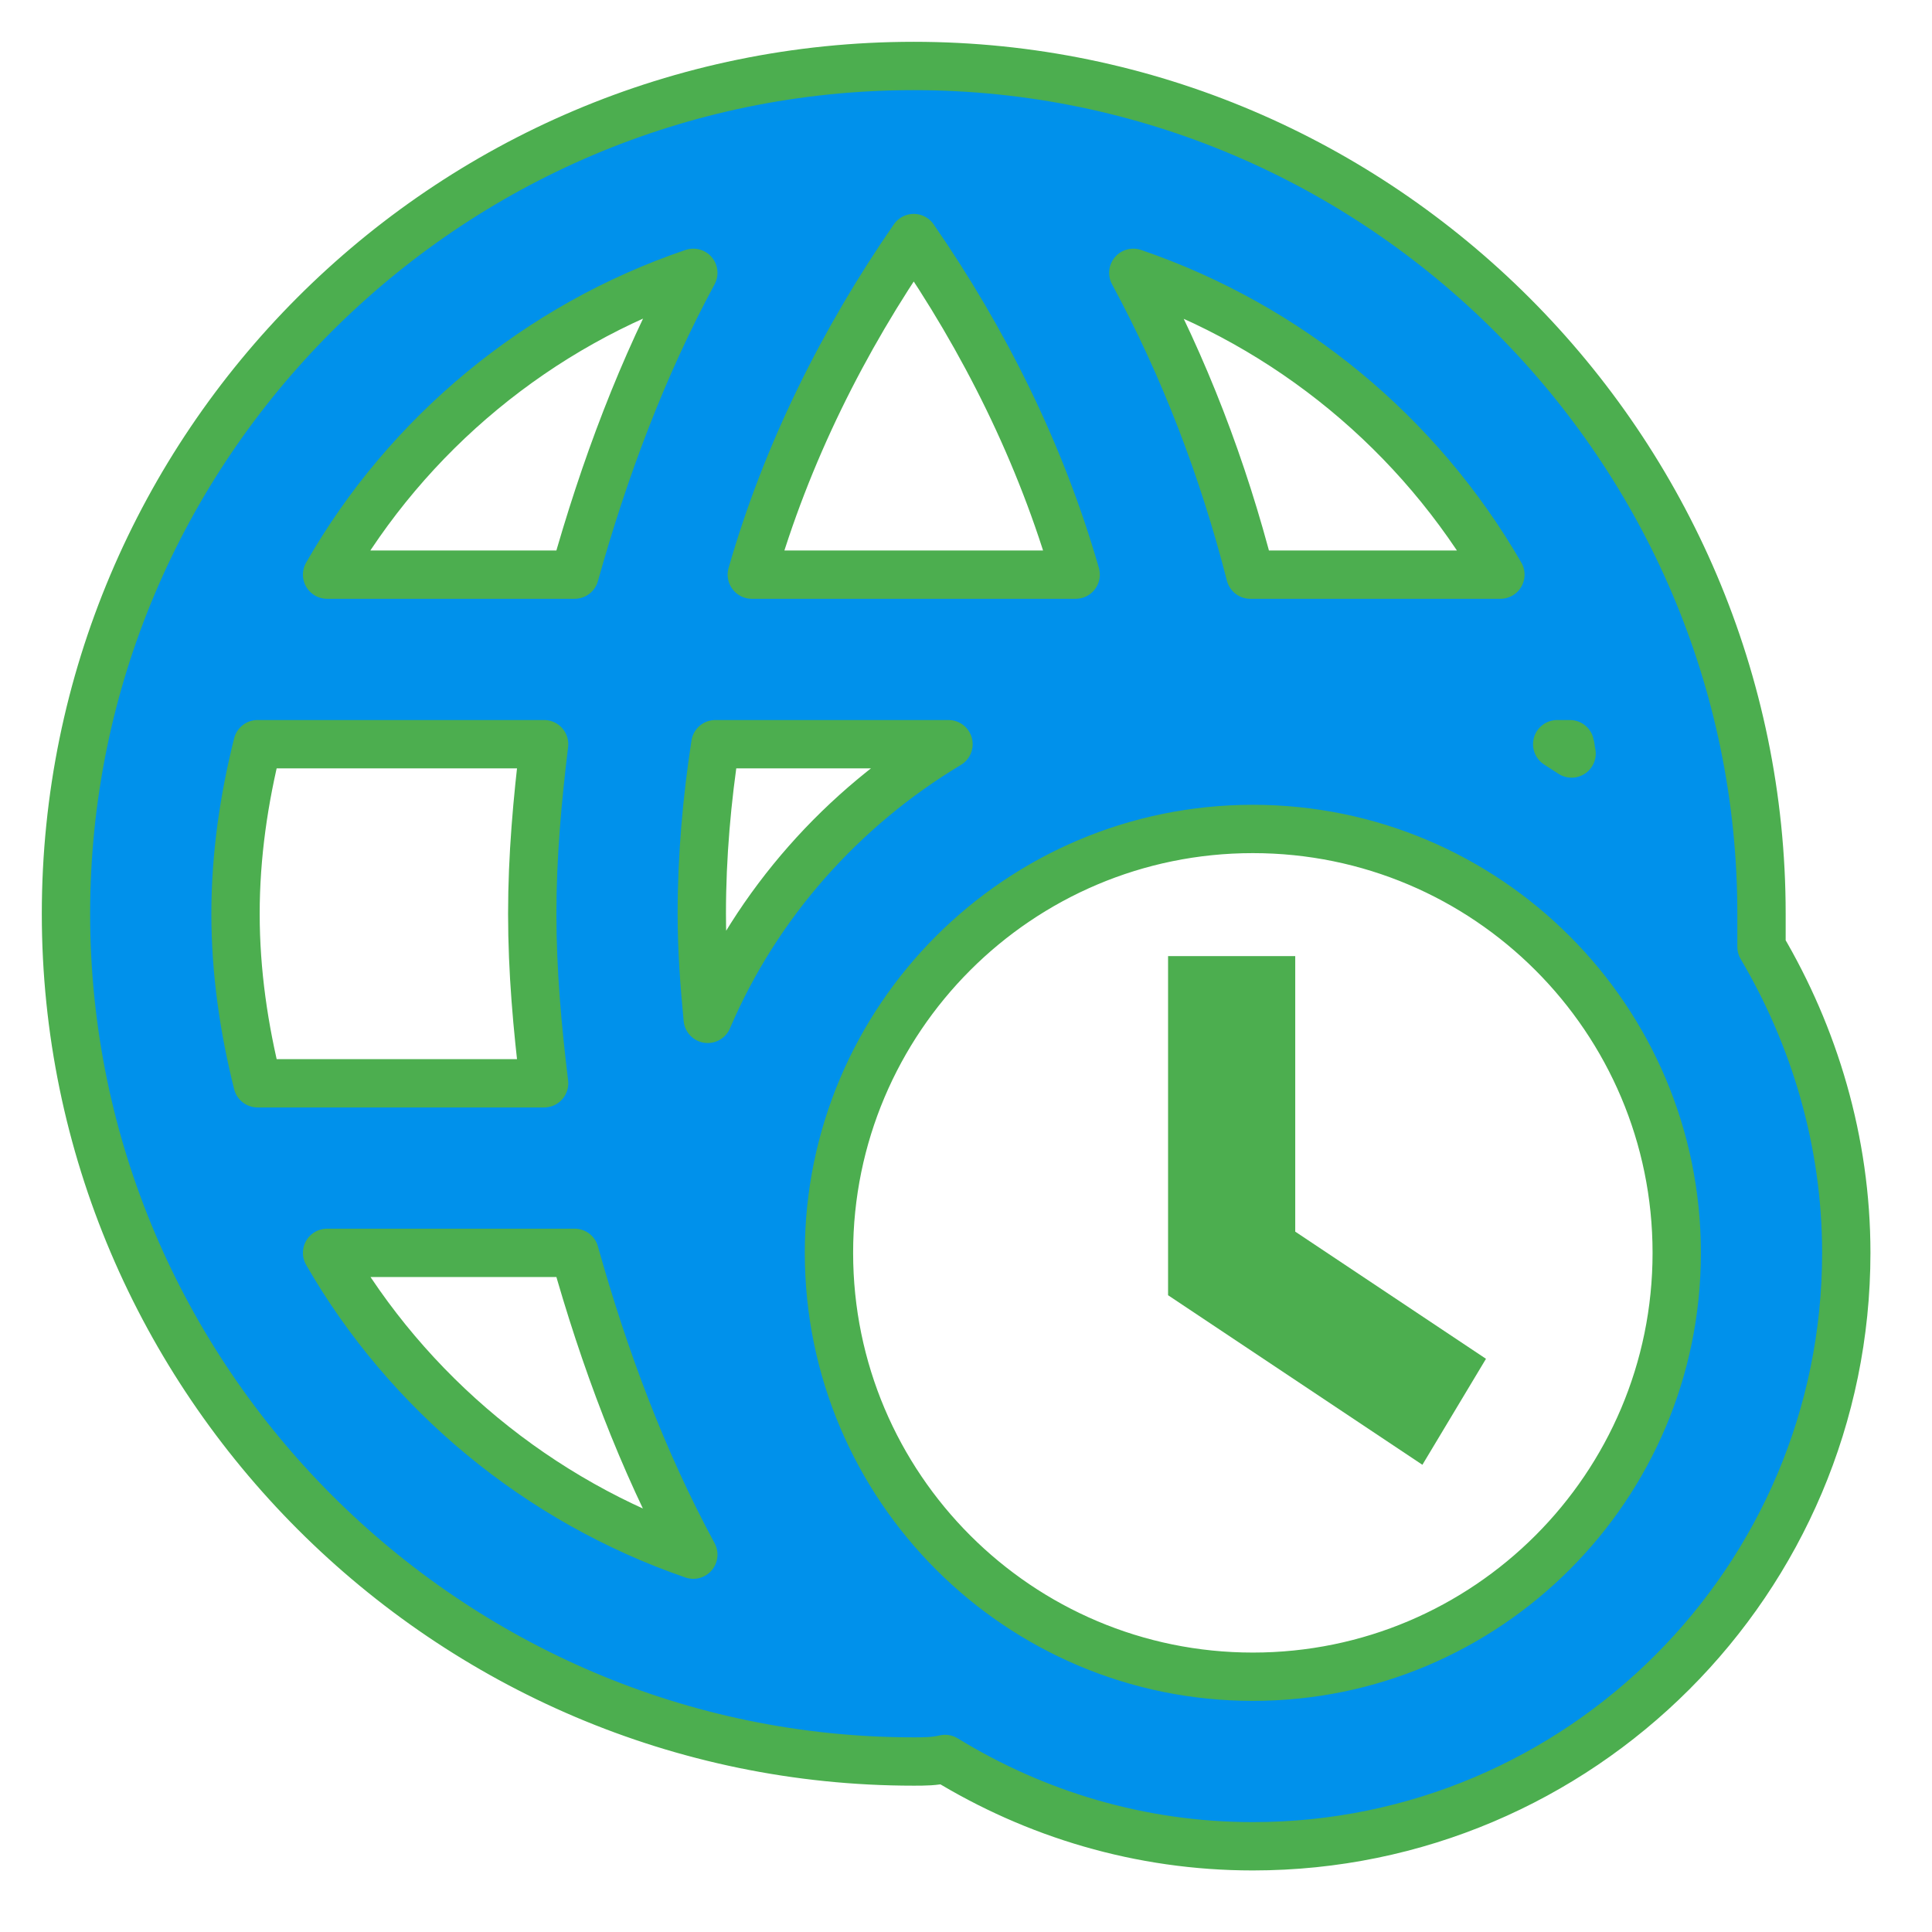
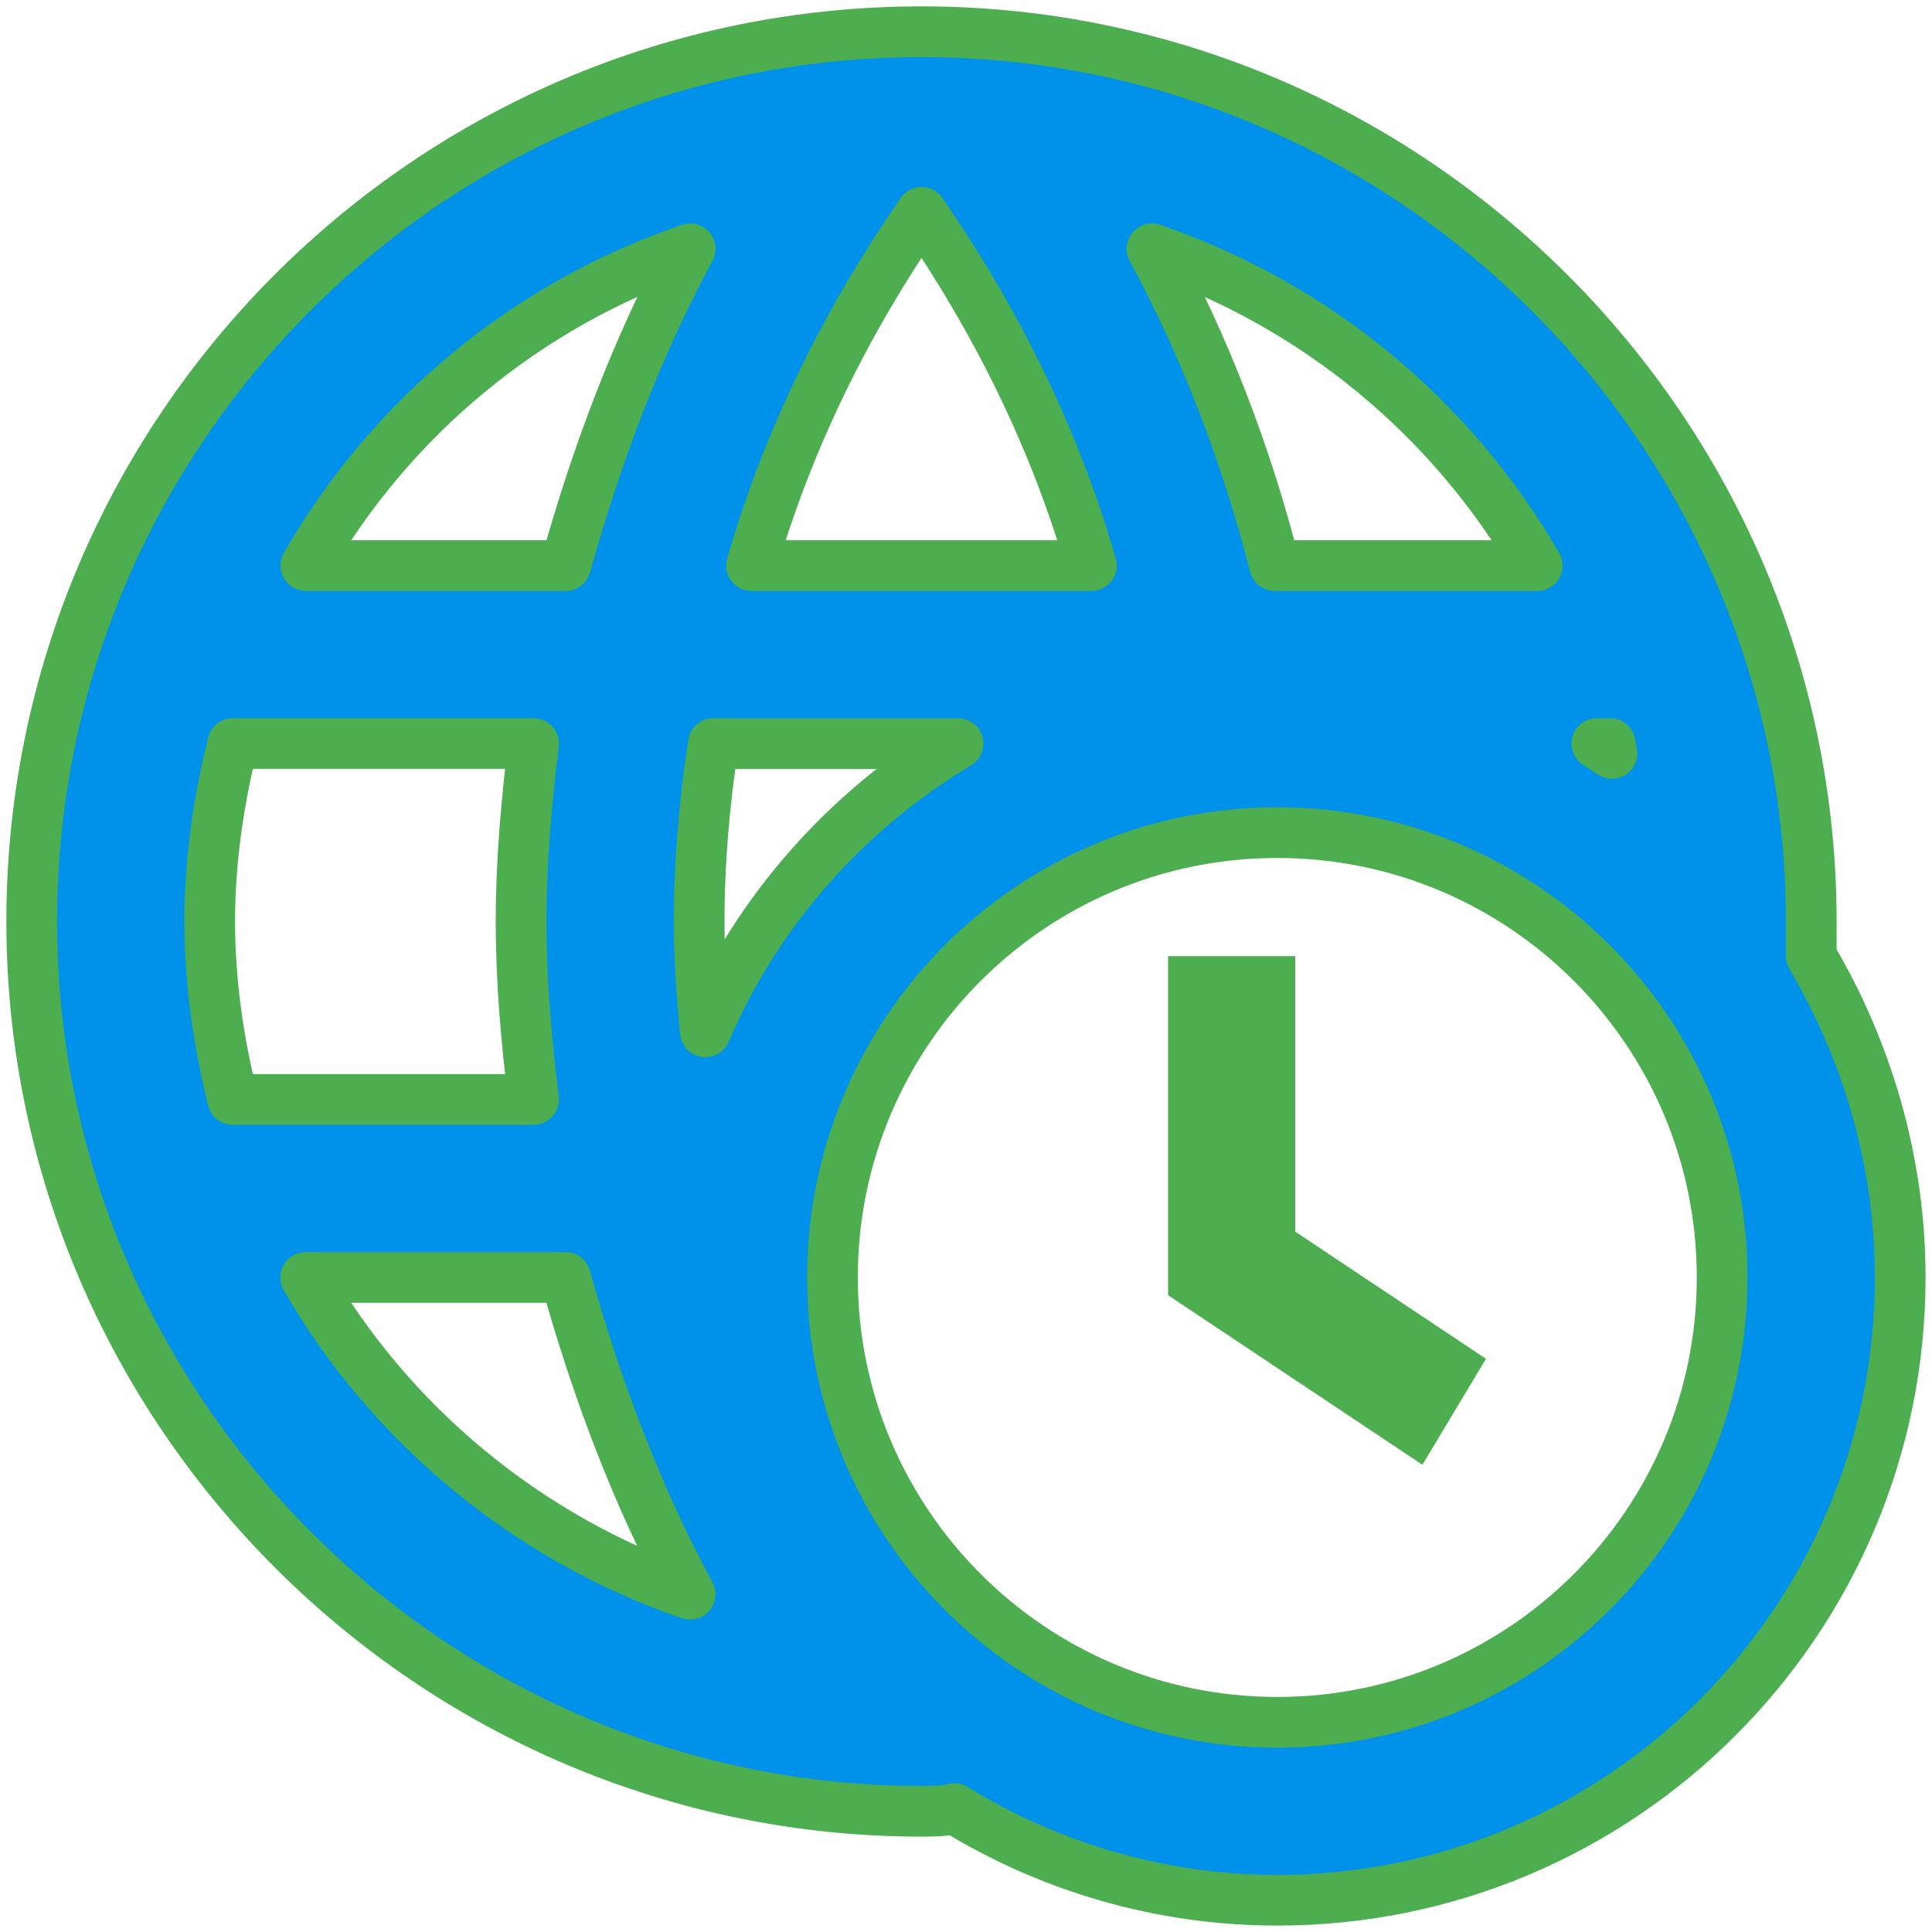
<svg xmlns="http://www.w3.org/2000/svg" id="mdi-web-clock" viewBox="0 0 24 24" version="1.1">
  <defs id="defs1">
    <filter style="color-interpolation-filters:sRGB;" id="filter7" x="-0.034" y="-0.034" width="1.092" height="1.092">
      <feFlood result="flood" in="SourceGraphic" flood-opacity="0.498" flood-color="rgb(0,0,0)" id="feFlood6" />
      <feGaussianBlur result="blur" in="SourceGraphic" stdDeviation="0.3" id="feGaussianBlur6" />
      <feOffset result="offset" in="blur" dx="0.5" dy="0.5" id="feOffset6" />
      <feComposite result="comp1" operator="in" in="flood" in2="offset" id="feComposite6" />
      <feComposite result="comp2" operator="over" in="SourceGraphic" in2="comp1" id="feComposite7" />
    </filter>
    <filter style="color-interpolation-filters:sRGB;" id="filter9" x="-0.192" y="-0.12" width="1.517" height="1.323">
      <feFlood result="flood" in="SourceGraphic" flood-opacity="0.498" flood-color="rgb(0,0,0)" id="feFlood7" />
      <feGaussianBlur result="blur" in="SourceGraphic" stdDeviation="0.3" id="feGaussianBlur7" />
      <feOffset result="offset" in="blur" dx="0.5" dy="0.5" id="feOffset7" />
      <feComposite result="comp1" operator="in" in="flood" in2="offset" id="feComposite8" />
      <feComposite result="comp2" operator="over" in="SourceGraphic" in2="comp1" id="feComposite9" />
    </filter>
  </defs>
  <path d="m 15,12.5 v 4 l 3,2 0.75,-1.25 -2.25,-1.5 V 12.5 H 15" id="path1" style="display:inline;fill:#4cae4f;fill-opacity:1;stroke-width:0.047;stroke-dasharray:none;stroke:none;stroke-opacity:1;stroke-linejoin:round;stroke-linecap:round" transform="matrix(1.053128,0,0,1.053128,-1.286754,-1.286754)" />
-   <path d="M 22,12.39 V 12 C 22,6.5 17.5,2 12,2 6.47,2 2,6.5 2,12 c 0,5.5 4.5,10 10,10 0.13,0 0.24,0 0.37,-0.03 1.06,0.65 2.3,1.03 3.63,1.03 3.86,0 7,-3.14 7,-7 0,-1.32 -0.38,-2.56 -1,-3.61 M 19.76,10.11 C 19.7,10.07 19.65,10.04 19.59,10 h 0.15 c 0.01,0.03 0.01,0.07 0.02,0.11 M 18.92,8 H 15.97 C 15.65,6.75 15.19,5.55 14.59,4.44 16.43,5.07 17.96,6.34 18.92,8 M 12,4.03 c 0.83,1.2 1.5,2.54 1.91,3.97 H 10.09 C 10.5,6.57 11.17,5.23 12,4.03 M 9.66,10 h 2.75 C 11.16,10.75 10.15,11.88 9.57,13.24 9.53,12.83 9.5,12.42 9.5,12 9.5,11.32 9.56,10.65 9.66,10 M 9.4,4.44 C 8.8,5.55 8.35,6.75 8,8 H 5.08 C 6.03,6.34 7.57,5.06 9.4,4.44 M 4.26,14 C 4.1,13.36 4,12.69 4,12 4,11.31 4.1,10.64 4.26,10 h 3.38 c -0.08,0.66 -0.14,1.32 -0.14,2 0,0.68 0.06,1.34 0.14,2 H 4.26 m 0.82,2 H 8 c 0.35,1.25 0.8,2.45 1.4,3.56 C 7.57,18.93 6.03,17.65 5.08,16 M 16,21 c -2.76,0 -5,-2.24 -5,-5 0,-2.76 2.24,-5 5,-5 2.76,0 5,2.24 5,5 0,2.76 -2.24,5 -5,5 z" id="path2" style="display:inline;fill:#0091eb;fill-opacity:1;stroke-width:0.57;stroke-dasharray:none;stroke:#4cae4f;stroke-opacity:1;stroke-linejoin:round;stroke-linecap:round" transform="matrix(1.053128,0,0,1.053128,-1.286754,-1.286754)" />
+   <path d="m 22.5,11.878 v -0.431 c 0,-6.079 -4.974,-11.053 -11.053,-11.053 -6.112,0 -11.053,4.974 -11.053,11.053 0,6.079 4.974,11.053 11.053,11.053 0.144,0 0.265,0 0.409,-0.033 1.172,0.718 2.542,1.138 4.012,1.138 4.266,0 7.737,-3.471 7.737,-7.737 0,-1.459 -0.42,-2.83 -1.105,-3.99 M 20.024,9.358 C 19.958,9.314 19.903,9.281 19.836,9.237 h 0.166 c 0.011,0.033 0.011,0.077 0.022,0.122 M 19.096,7.026 H 15.835 C 15.482,5.645 14.973,4.318 14.31,3.091 c 2.034,0.696 3.725,2.1 4.786,3.935 m -7.649,-4.388 c 0.917,1.326 1.658,2.807 2.111,4.388 H 9.336 C 9.789,5.446 10.53,3.965 11.447,2.638 M 8.861,9.237 h 3.04 c -1.382,0.829 -2.498,2.078 -3.139,3.581 -0.044,-0.453 -0.077,-0.906 -0.077,-1.371 0,-0.752 0.066,-1.492 0.177,-2.211 M 8.574,3.091 C 7.91,4.318 7.413,5.645 7.026,7.026 H 3.799 C 4.849,5.191 6.551,3.777 8.574,3.091 M 2.892,13.658 C 2.716,12.951 2.605,12.21 2.605,11.447 c 0,-0.763 0.111,-1.503 0.287,-2.211 h 3.736 c -0.088,0.729 -0.155,1.459 -0.155,2.211 0,0.752 0.066,1.481 0.155,2.211 H 2.892 m 0.906,2.211 h 3.227 c 0.387,1.382 0.884,2.708 1.547,3.935 -2.023,-0.696 -3.725,-2.111 -4.775,-3.935 m 12.07,5.526 c -3.051,0 -5.526,-2.476 -5.526,-5.526 0,-3.051 2.476,-5.526 5.526,-5.526 3.051,0 5.526,2.476 5.526,5.526 0,3.051 -2.476,5.526 -5.526,5.526 z" id="path2" style="display:inline;fill:#0091eb;fill-opacity:1;stroke:#4cae4f;stroke-width:0.63;stroke-linecap:round;stroke-linejoin:round;stroke-dasharray:none;stroke-opacity:1" />
</svg>
